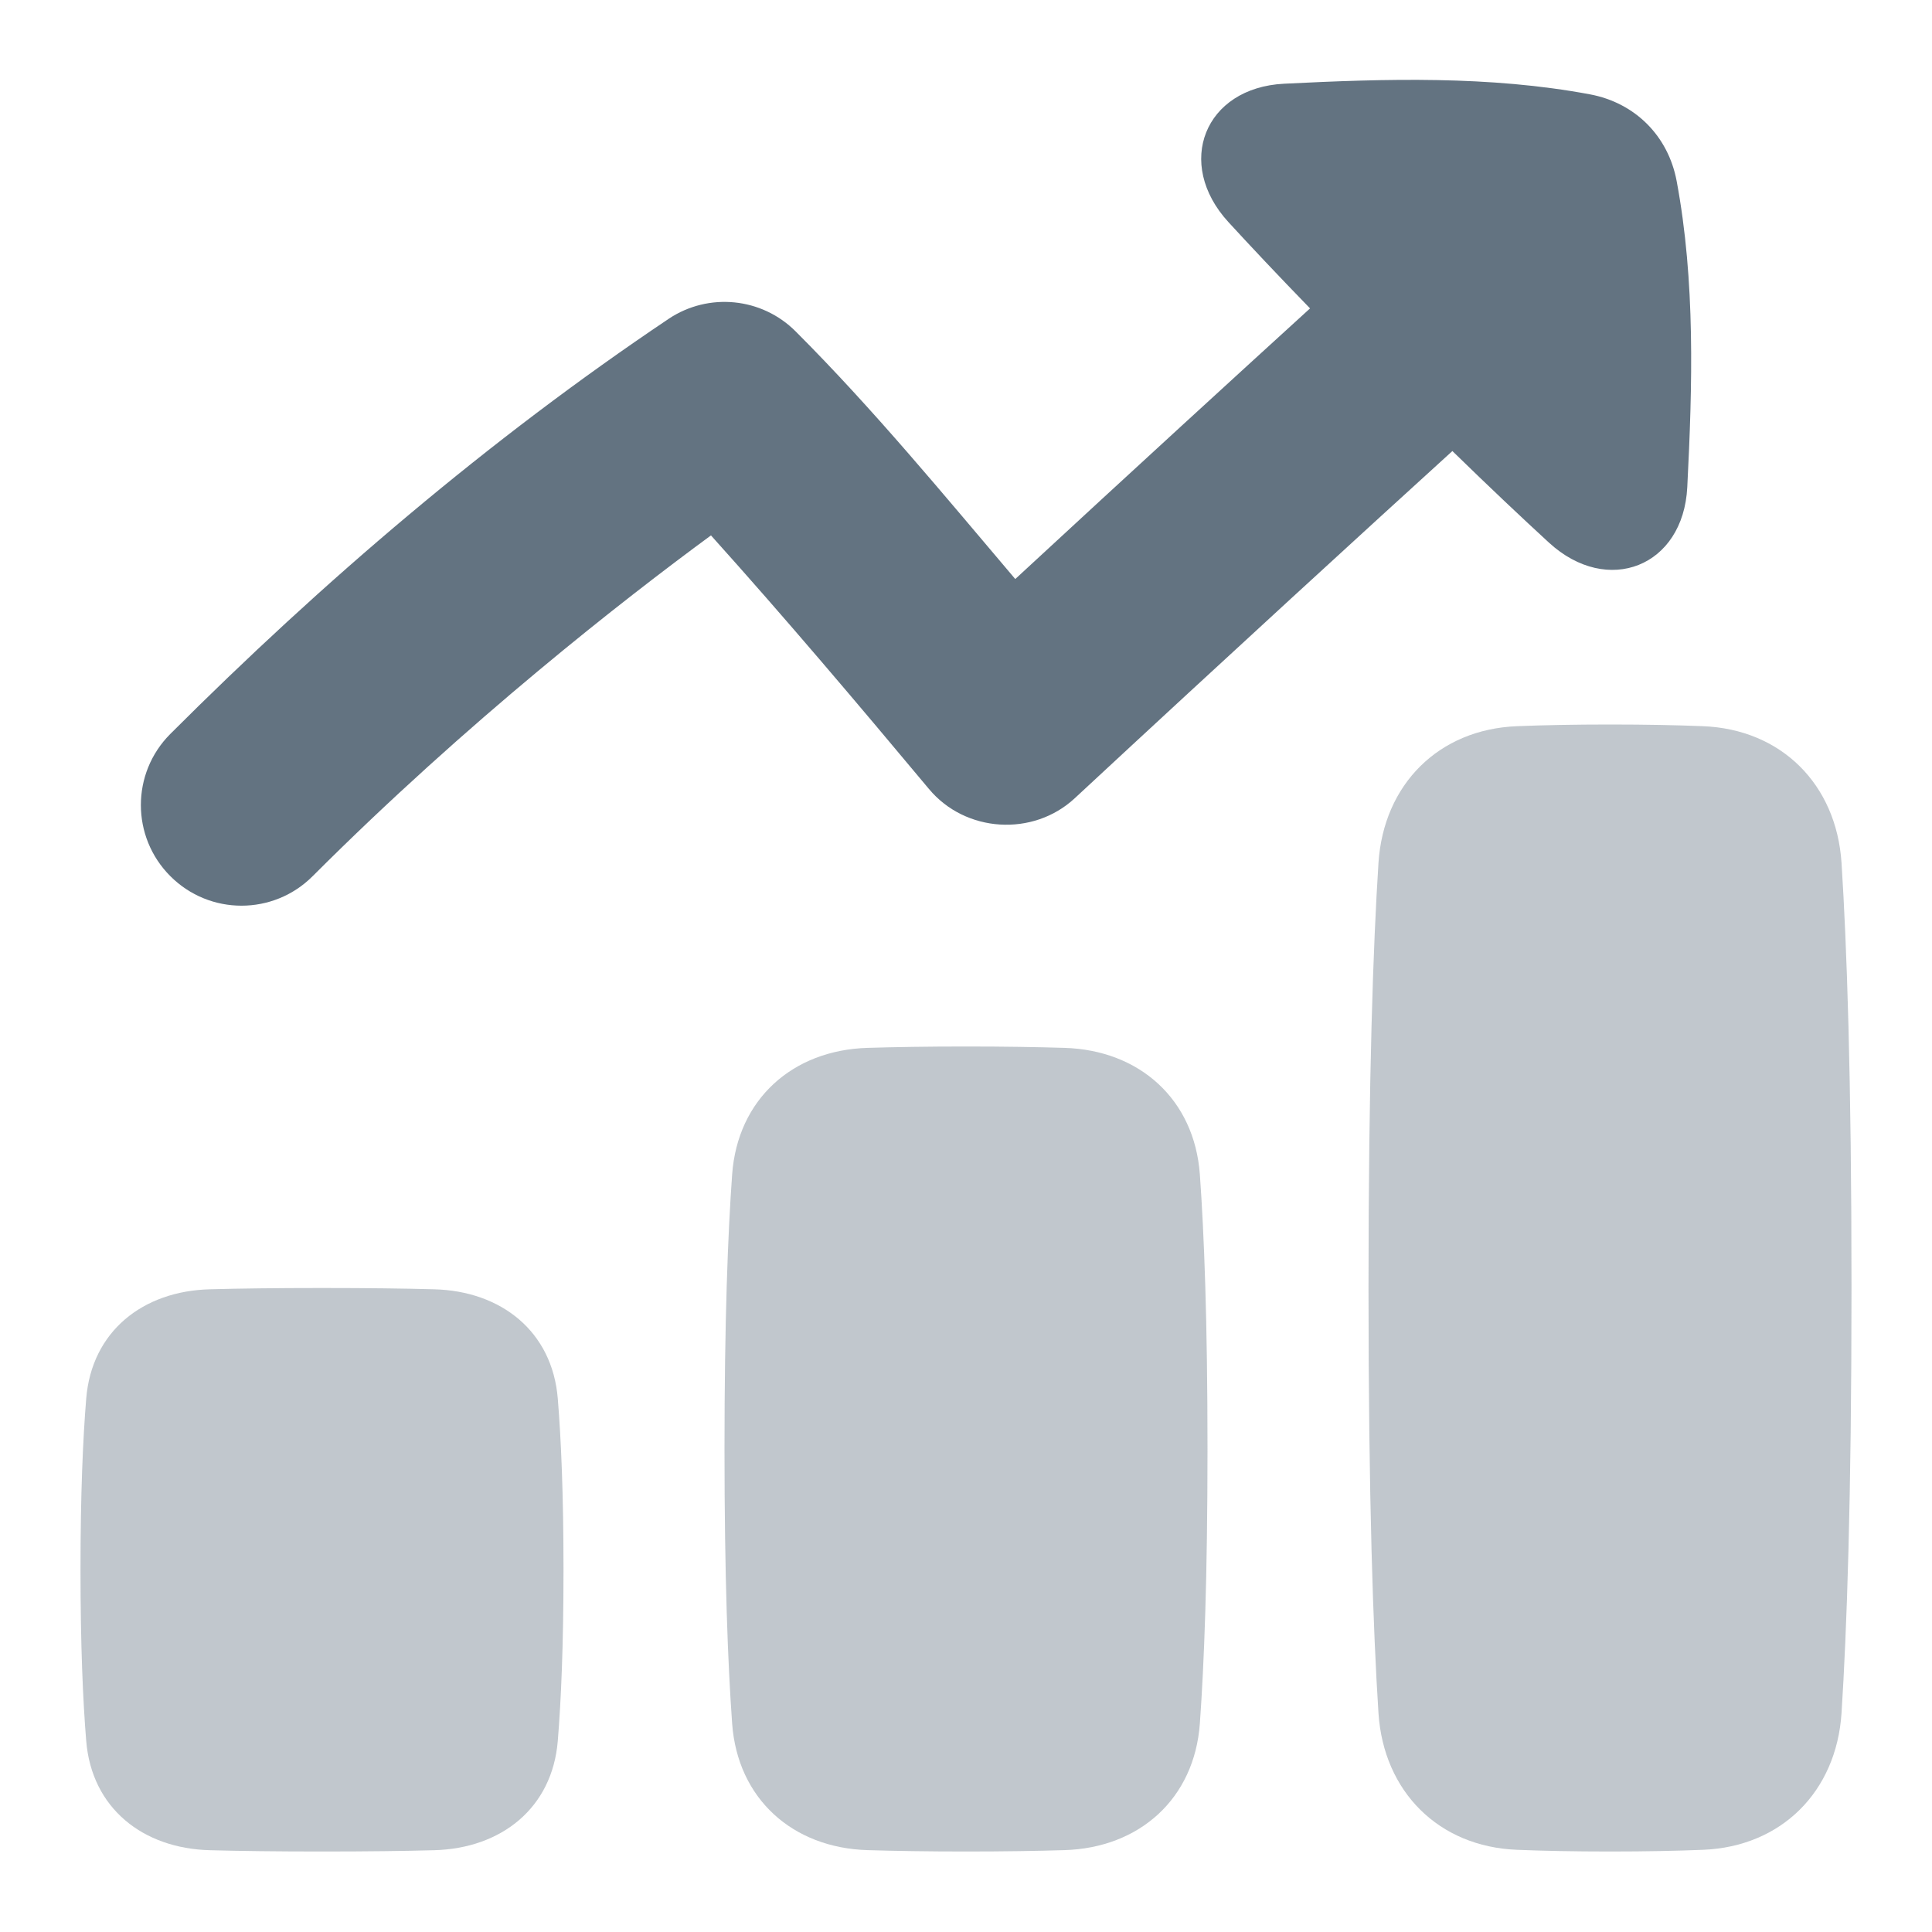
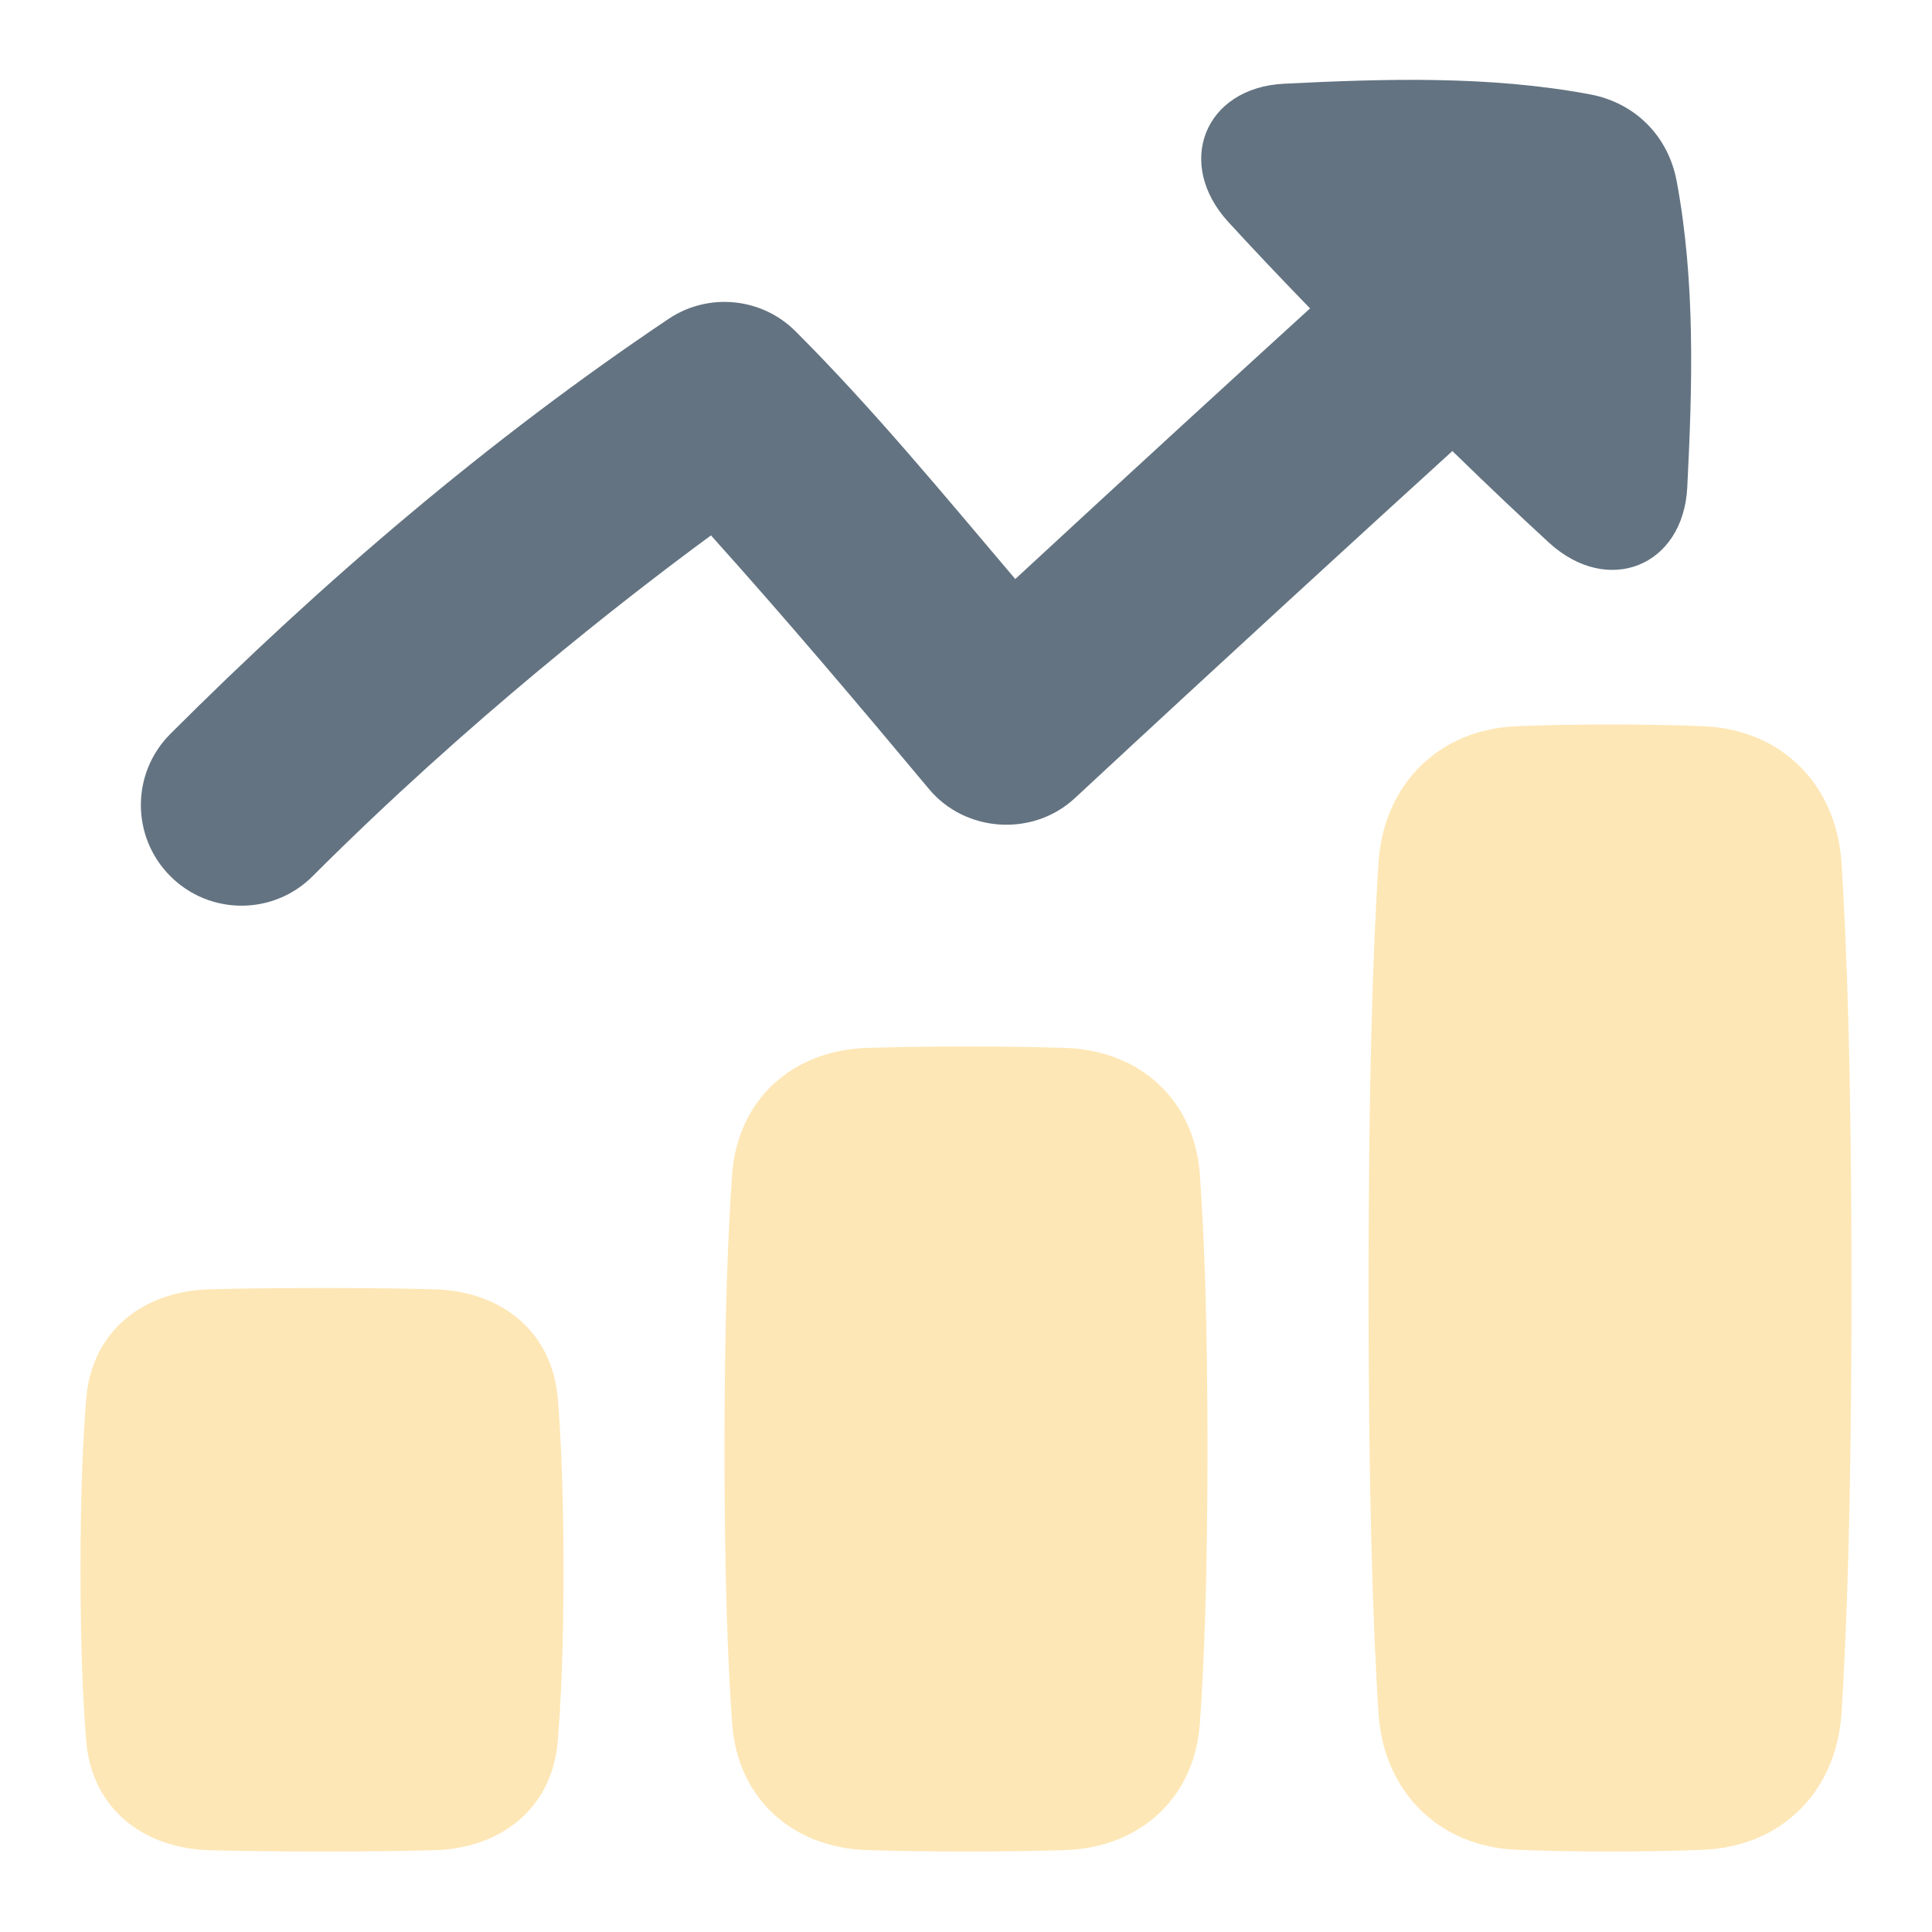
<svg xmlns="http://www.w3.org/2000/svg" width="24" height="24" viewBox="0 0 24 24" fill="none">
  <path d="M20.96 6.051C20.911 7.039 19.971 7.41 19.242 6.741C18.911 6.437 18.514 6.063 18.042 5.603C16.976 6.573 15.322 8.086 13.351 9.916C12.833 10.397 11.992 10.344 11.54 9.801L11.539 9.8C10.652 8.738 9.758 7.681 8.832 6.651C7.751 7.445 5.81 8.958 3.884 10.884C3.396 11.373 2.604 11.373 2.116 10.884C1.628 10.396 1.628 9.605 2.116 9.117C4.006 7.227 6.079 5.455 8.303 3.963L8.306 3.961C8.307 3.96 8.307 3.96 8.307 3.96C8.802 3.63 9.463 3.695 9.884 4.117C10.852 5.085 11.726 6.149 12.612 7.193C14.117 5.801 15.385 4.641 16.274 3.831C15.87 3.415 15.536 3.06 15.26 2.759C14.591 2.03 14.962 1.09 15.951 1.04C17.212 0.977 18.506 0.939 19.751 1.172C20.312 1.277 20.723 1.689 20.828 2.249C21.061 3.495 21.024 4.789 20.96 6.051Z" fill="#637381" />
  <g opacity="0.4">
-     <path d="M2.609 22.984C1.773 22.963 1.139 22.46 1.071 21.626C1.03 21.126 1 20.44 1 19.5C1 18.56 1.03 17.874 1.071 17.374C1.139 16.54 1.773 16.037 2.609 16.016C2.975 16.006 3.433 16 4 16C4.567 16 5.025 16.006 5.391 16.016C6.227 16.037 6.861 16.54 6.929 17.374C6.97 17.874 7 18.56 7 19.5C7 20.44 6.97 21.126 6.929 21.626C6.861 22.46 6.227 22.963 5.391 22.984C5.025 22.994 4.567 23 4 23C3.433 23 2.975 22.994 2.609 22.984Z" fill="#637381" />
-     <path d="M18.846 22.979C17.871 22.941 17.188 22.256 17.124 21.282C17.059 20.273 17 18.634 17 16C17 13.366 17.059 11.727 17.124 10.718C17.188 9.744 17.871 9.059 18.846 9.021C19.167 9.008 19.549 9 20 9C20.451 9 20.833 9.008 21.154 9.021C22.129 9.059 22.812 9.744 22.876 10.718C22.941 11.727 23 13.366 23 16C23 18.634 22.941 20.273 22.876 21.282C22.812 22.256 22.129 22.941 21.154 22.979C20.833 22.992 20.451 23 20 23C19.549 23 19.167 22.992 18.846 22.979Z" fill="#637381" />
-     <path d="M10.777 22.983C9.843 22.955 9.162 22.342 9.095 21.41C9.042 20.677 9 19.594 9 18C9 16.406 9.042 15.322 9.095 14.59C9.162 13.658 9.843 13.045 10.777 13.017C11.112 13.007 11.516 13 12 13C12.484 13 12.888 13.007 13.223 13.017C14.157 13.045 14.838 13.658 14.905 14.59C14.958 15.322 15 16.406 15 18C15 19.594 14.958 20.677 14.905 21.41C14.838 22.342 14.157 22.955 13.223 22.983C12.888 22.993 12.484 23 12 23C11.516 23 11.112 22.993 10.777 22.983Z" fill="#637381" />
+     <path d="M2.609 22.984C1.773 22.963 1.139 22.46 1.071 21.626C1.03 21.126 1 20.44 1 19.5C1 18.56 1.03 17.874 1.071 17.374C1.139 16.54 1.773 16.037 2.609 16.016C2.975 16.006 3.433 16 4 16C4.567 16 5.025 16.006 5.391 16.016C6.227 16.037 6.861 16.54 6.929 17.374C6.97 17.874 7 18.56 7 19.5C7 20.44 6.97 21.126 6.929 21.626C6.861 22.46 6.227 22.963 5.391 22.984C5.025 22.994 4.567 23 4 23C3.433 23 2.975 22.994 2.609 22.984Z" fill="#fcc449" />
+     <path d="M18.846 22.979C17.871 22.941 17.188 22.256 17.124 21.282C17.059 20.273 17 18.634 17 16C17 13.366 17.059 11.727 17.124 10.718C17.188 9.744 17.871 9.059 18.846 9.021C19.167 9.008 19.549 9 20 9C20.451 9 20.833 9.008 21.154 9.021C22.129 9.059 22.812 9.744 22.876 10.718C22.941 11.727 23 13.366 23 16C23 18.634 22.941 20.273 22.876 21.282C22.812 22.256 22.129 22.941 21.154 22.979C20.833 22.992 20.451 23 20 23C19.549 23 19.167 22.992 18.846 22.979Z" fill="#fcc449" />
+     <path d="M10.777 22.983C9.843 22.955 9.162 22.342 9.095 21.41C9.042 20.677 9 19.594 9 18C9 16.406 9.042 15.322 9.095 14.59C9.162 13.658 9.843 13.045 10.777 13.017C11.112 13.007 11.516 13 12 13C12.484 13 12.888 13.007 13.223 13.017C14.157 13.045 14.838 13.658 14.905 14.59C14.958 15.322 15 16.406 15 18C15 19.594 14.958 20.677 14.905 21.41C14.838 22.342 14.157 22.955 13.223 22.983C12.888 22.993 12.484 23 12 23C11.516 23 11.112 22.993 10.777 22.983Z" fill="#fcc449" />
  </g>
</svg>
